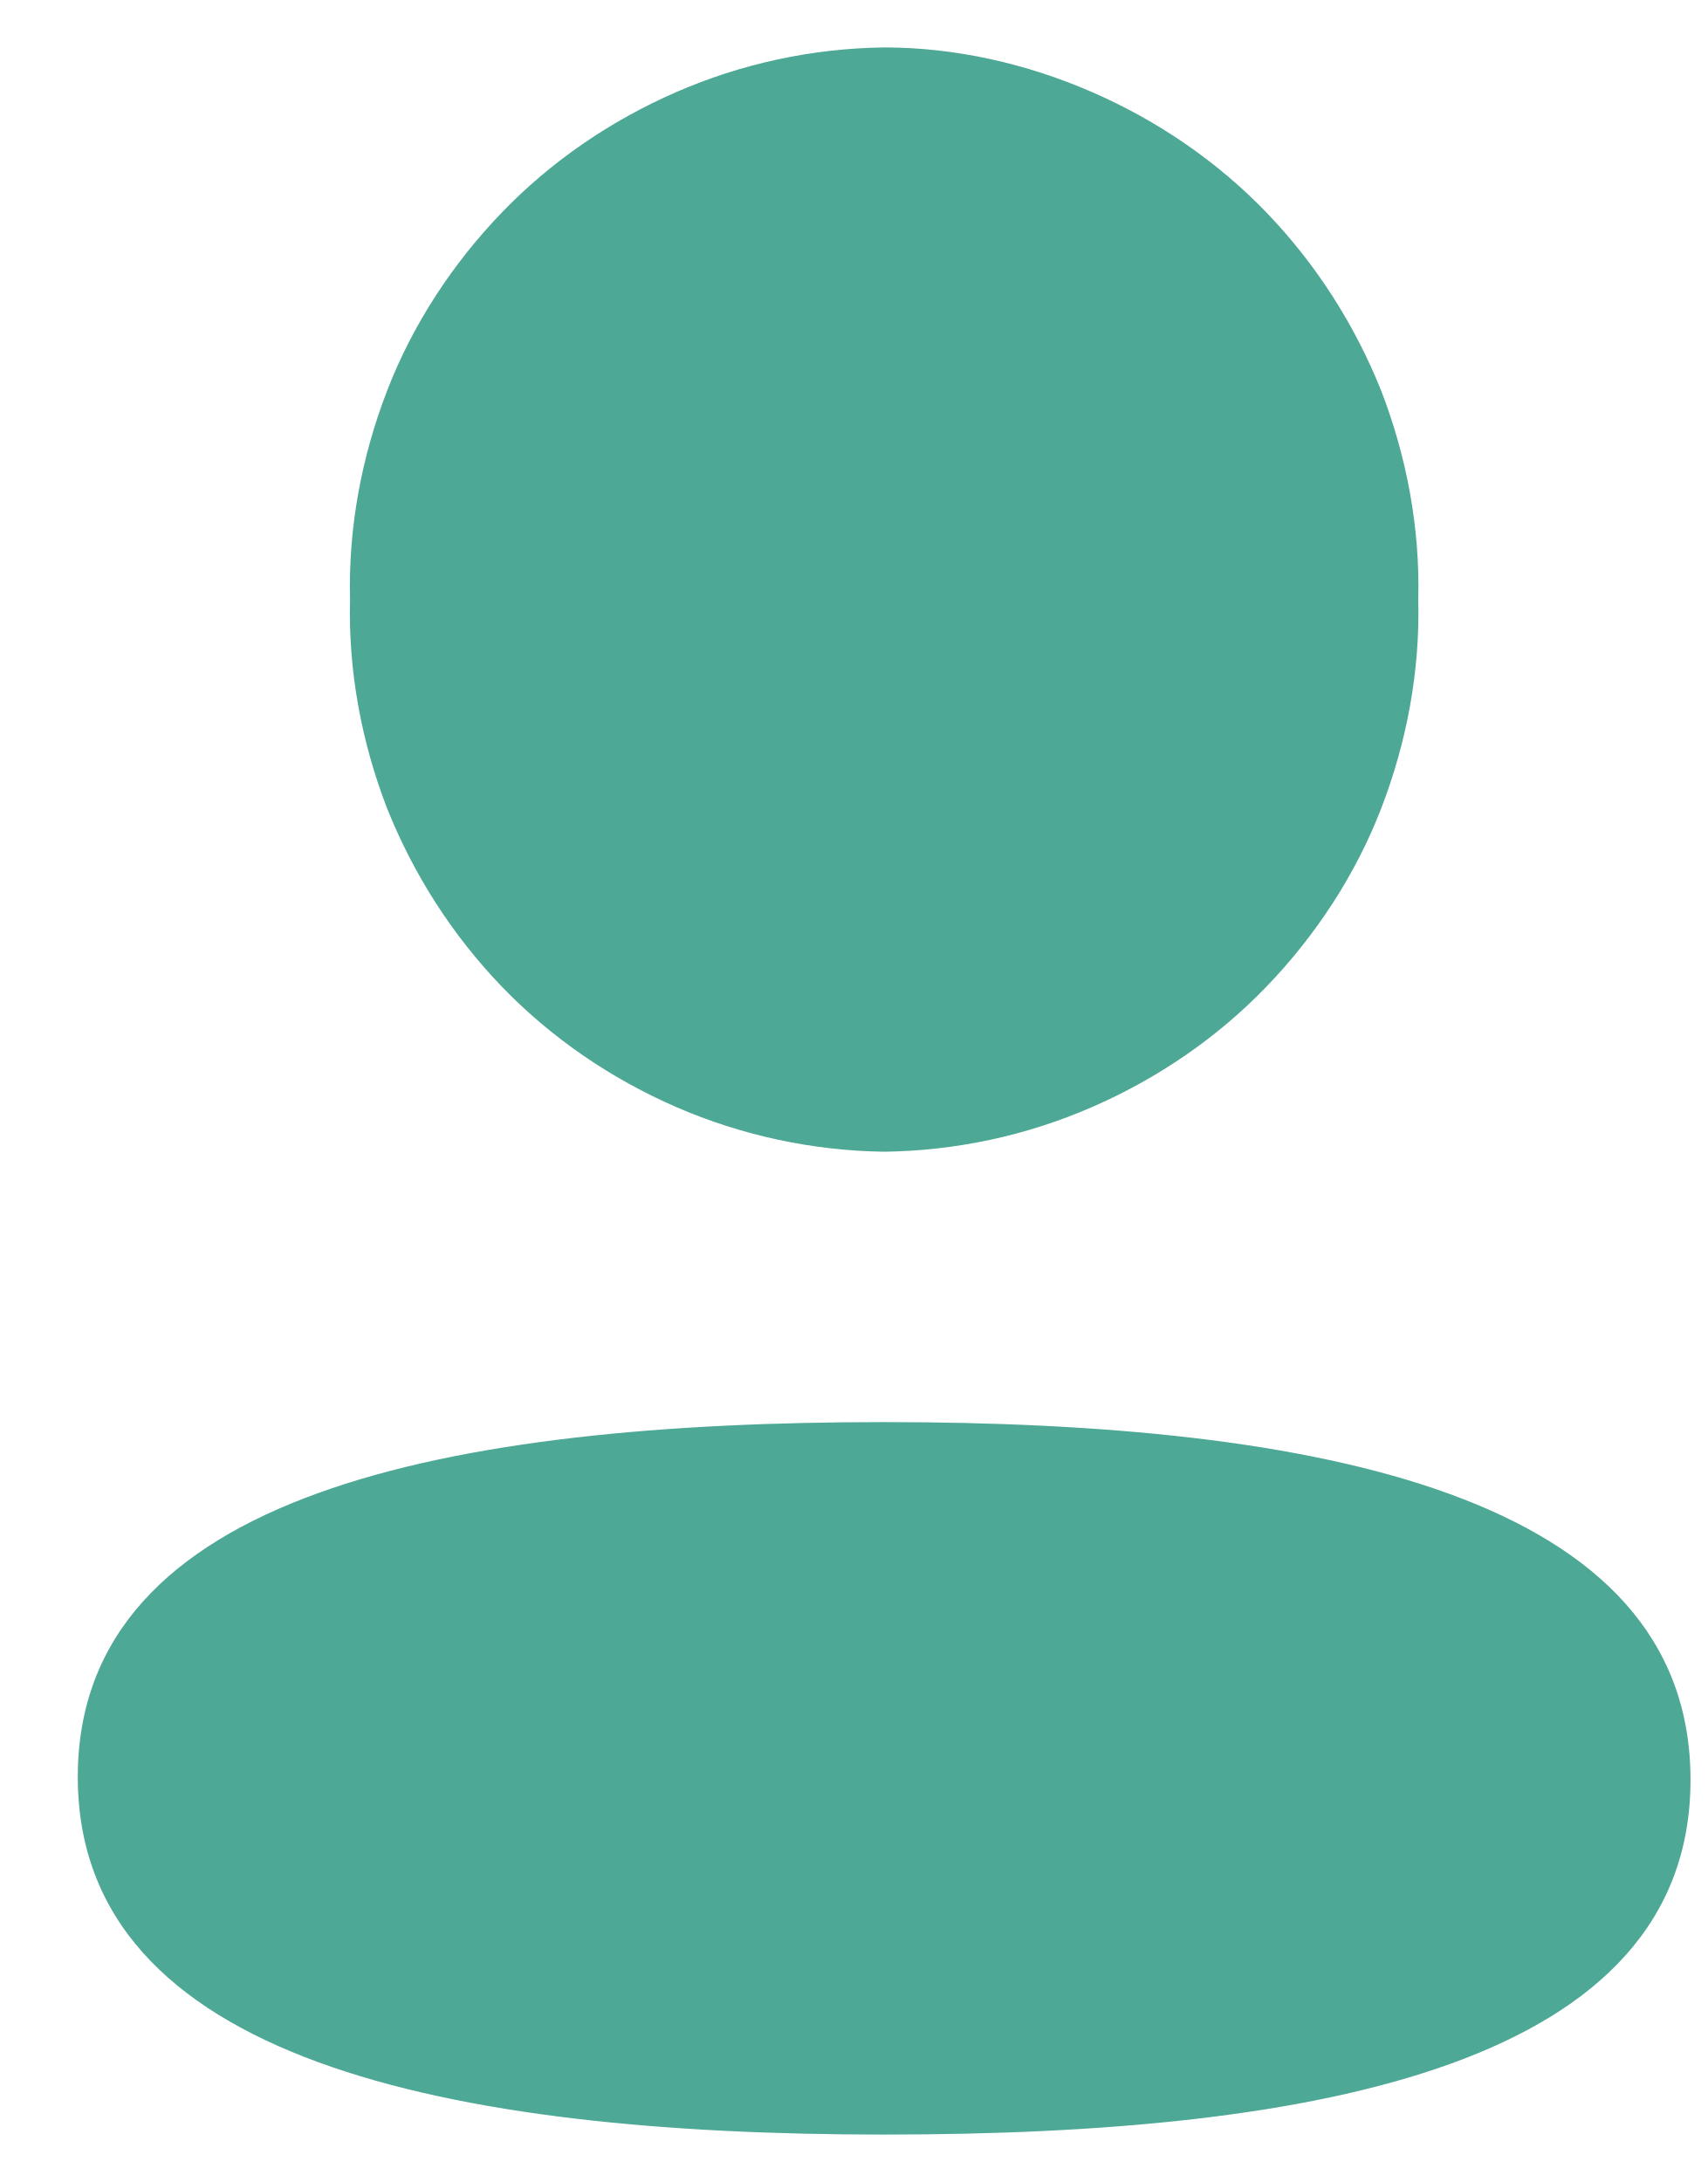
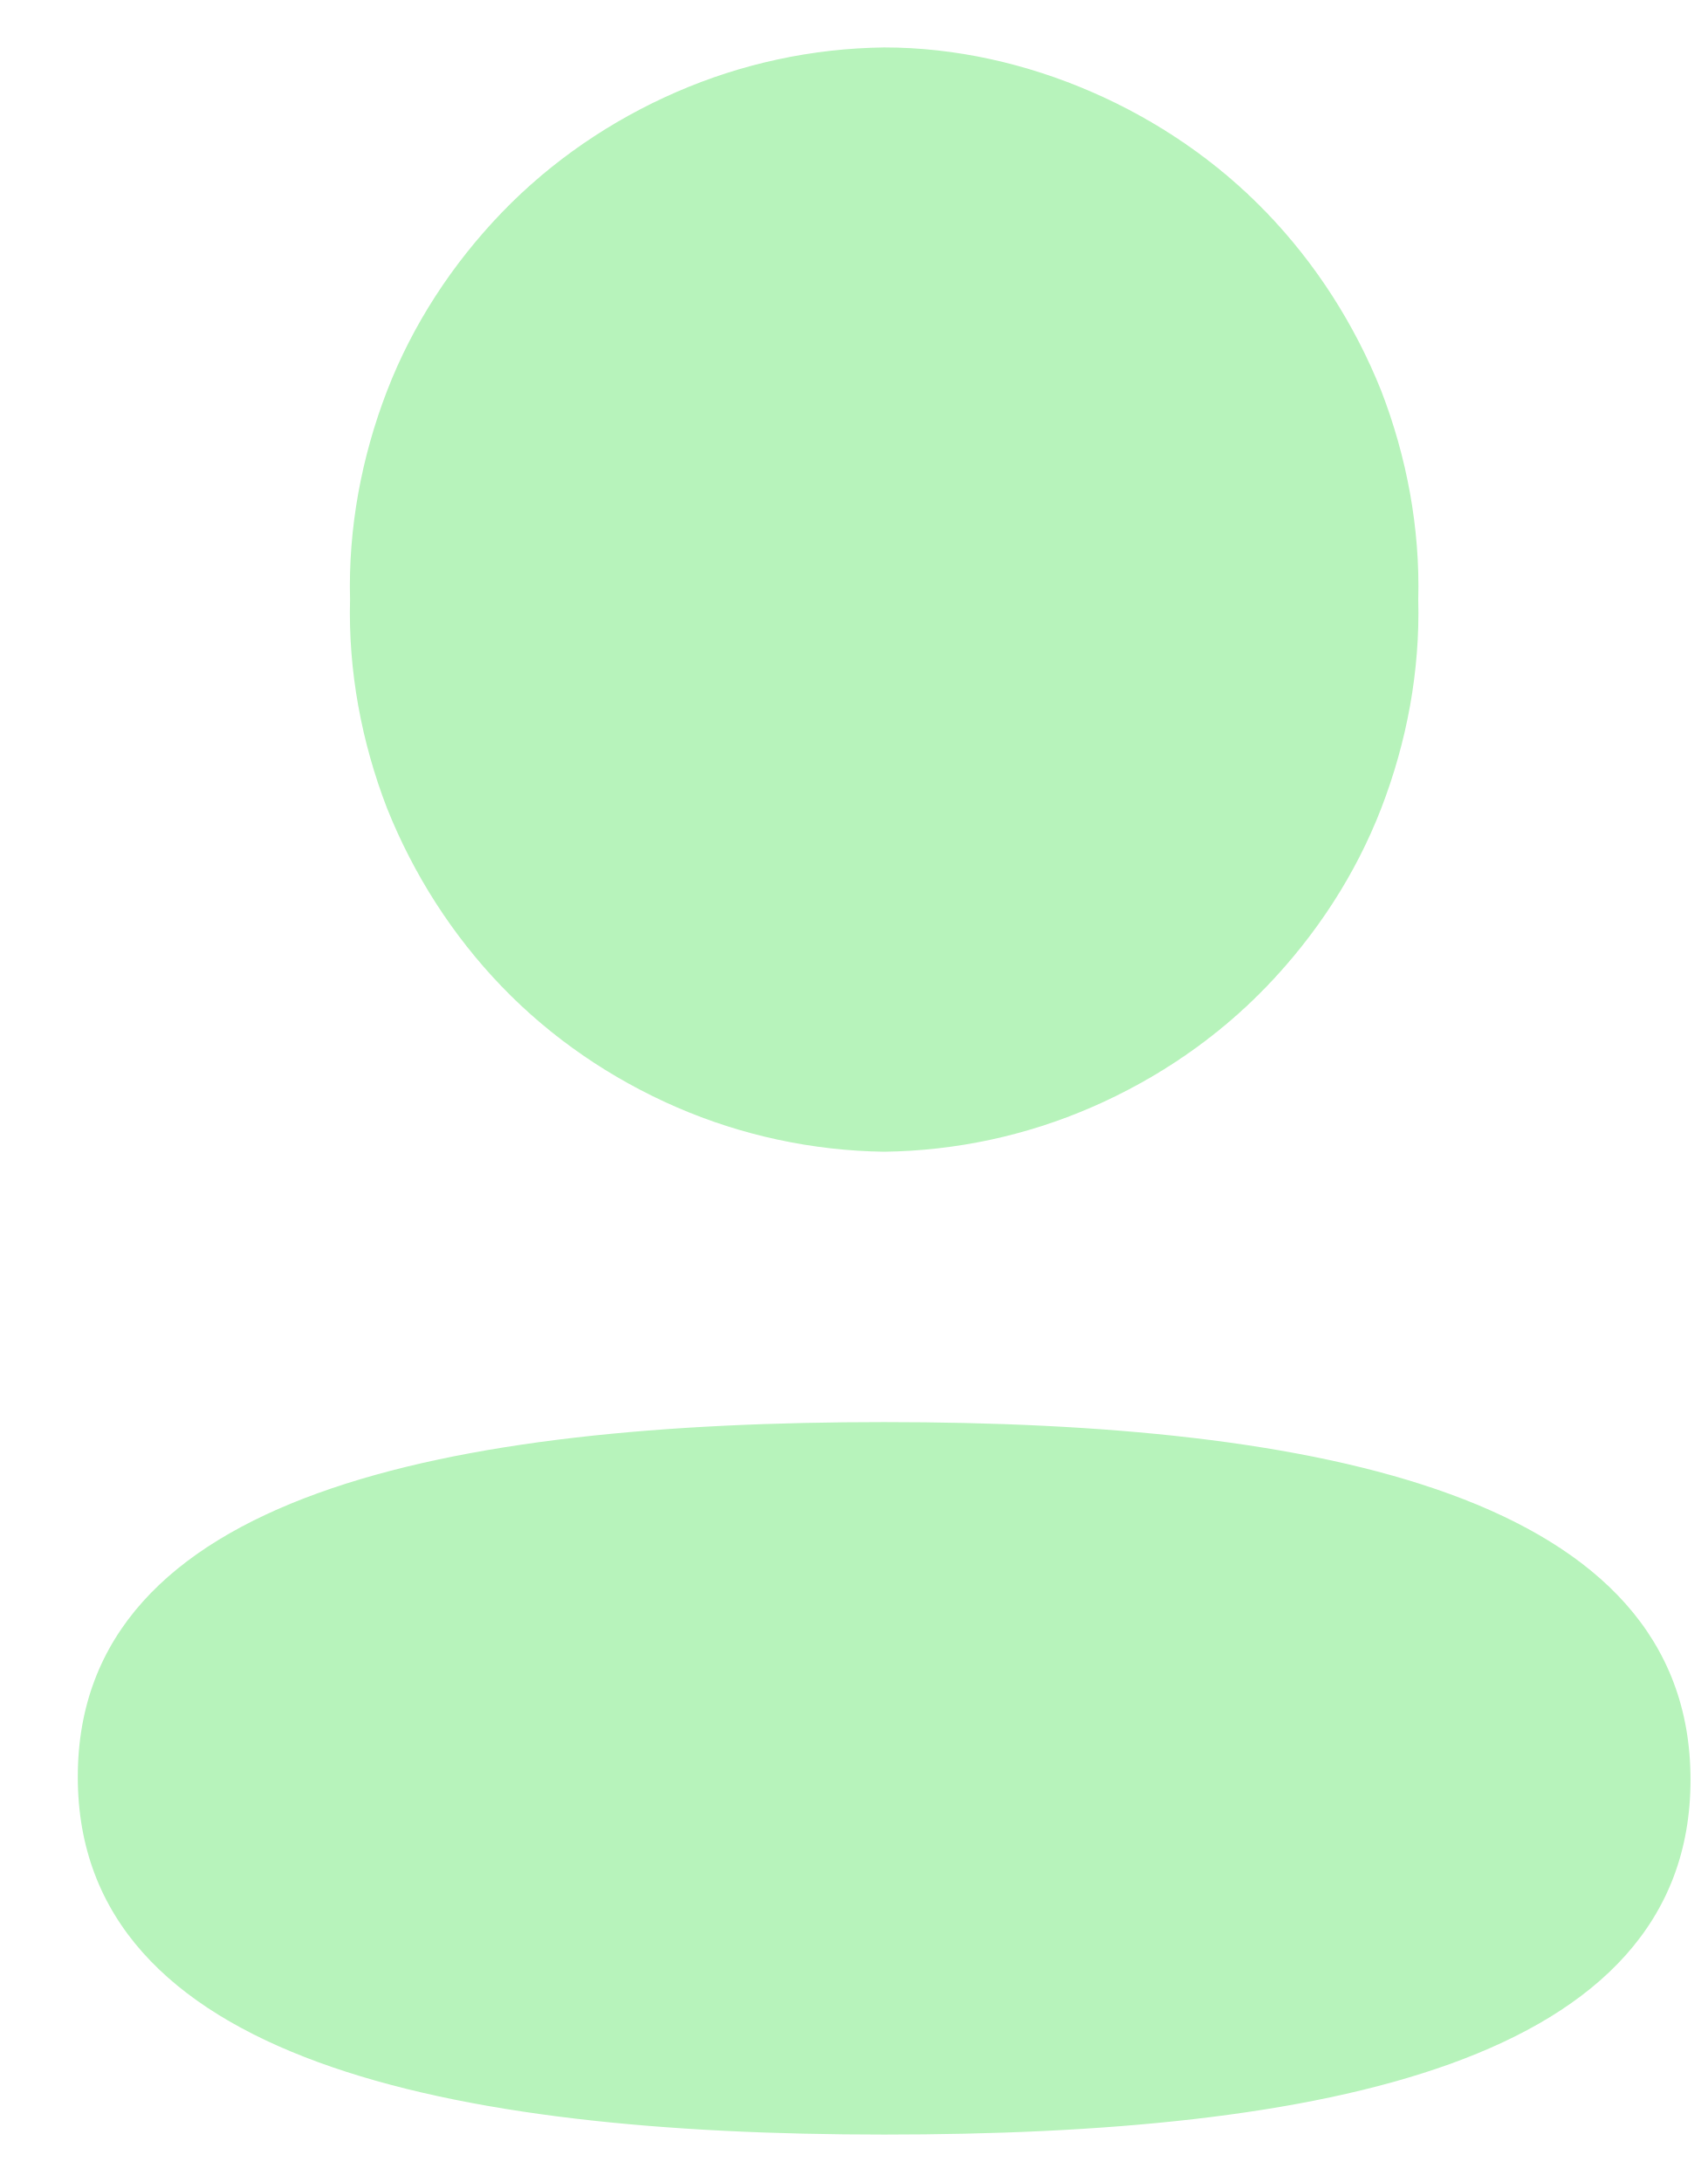
<svg xmlns="http://www.w3.org/2000/svg" id="Ebene_1" data-name="Ebene 1" viewBox="0 0 18 23">
  <defs>
    <style>
      .cls-1 {
-         fill: #4da895;
+         fill: #b7f3bb;
      }
    </style>
  </defs>
-   <path class="cls-1" d="M.82,18.73c0-2.99,3.92-3.74,8.5-3.74s8.5.77,8.5,3.77-3.92,3.74-8.5,3.74-8.5-.78-8.5-3.77ZM3.69,6.32c-.02-.75.12-1.5.39-2.2.27-.7.69-1.34,1.21-1.88.52-.54,1.15-.97,1.84-1.27.69-.3,1.43-.46,2.19-.47.75,0,1.5.17,2.19.47.69.3,1.32.73,1.84,1.27.52.54.93,1.18,1.21,1.88.27.7.41,1.45.39,2.2.02.75-.12,1.5-.39,2.2-.27.7-.69,1.34-1.21,1.88-.52.54-1.15.97-1.84,1.27-.69.3-1.43.46-2.19.47-.75-.01-1.5-.17-2.19-.47-.69-.3-1.32-.73-1.84-1.27-.52-.54-.93-1.18-1.21-1.88-.27-.7-.41-1.45-.39-2.2Z" />
+   <path class="cls-1" d="M.82,18.73c0-2.99,3.92-3.74,8.5-3.74s8.5.77,8.5,3.77-3.92,3.74-8.5,3.74-8.5-.78-8.5-3.77ZM3.69,6.32c-.02-.75.12-1.5.39-2.2.27-.7.69-1.34,1.21-1.88s1.15-.97,1.84-1.27c.69-.3,1.43-.46,2.19-.47.75,0,1.5.17,2.19.47.69.3,1.32.73,1.84,1.27s.93,1.18,1.21,1.88c.27.7.41,1.45.39,2.2.02.75-.12,1.5-.39,2.2s-.69,1.34-1.21,1.88-1.15.97-1.84,1.27c-.69.3-1.43.46-2.19.47-.75-.01-1.5-.17-2.19-.47s-1.32-.73-1.84-1.27c-.52-.54-.93-1.18-1.21-1.88-.27-.7-.41-1.45-.39-2.2Z" />
</svg>
